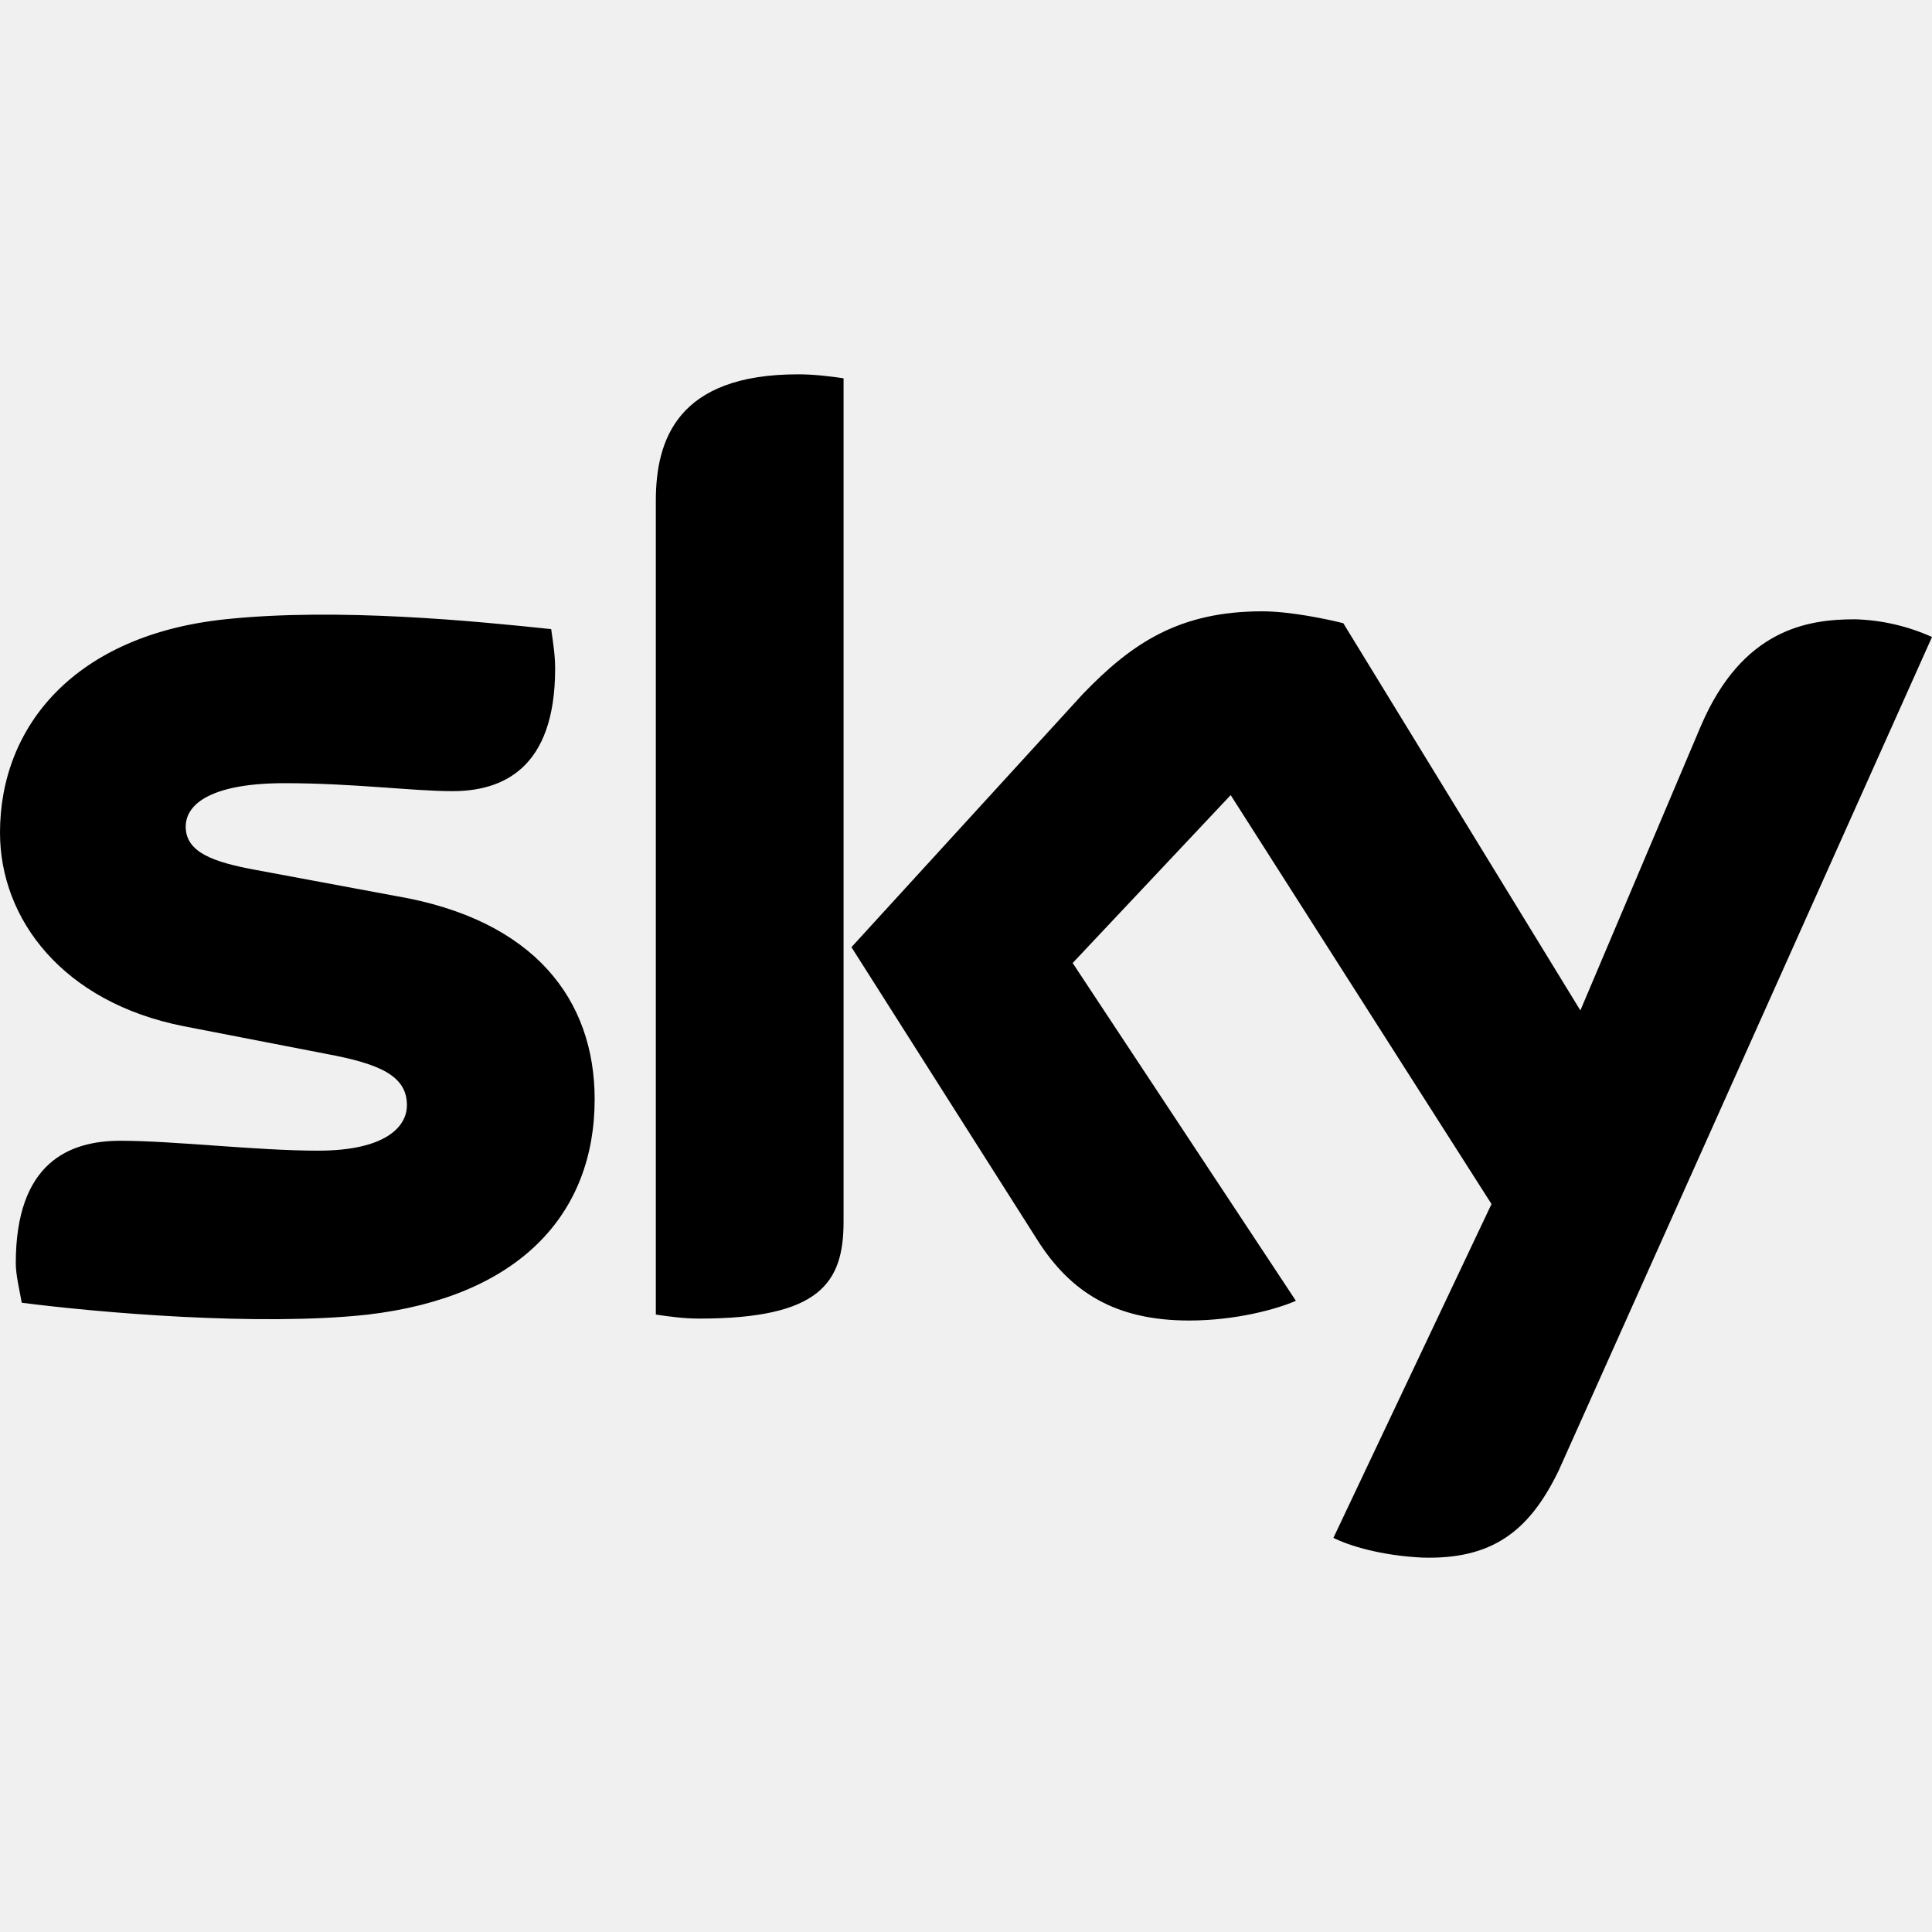
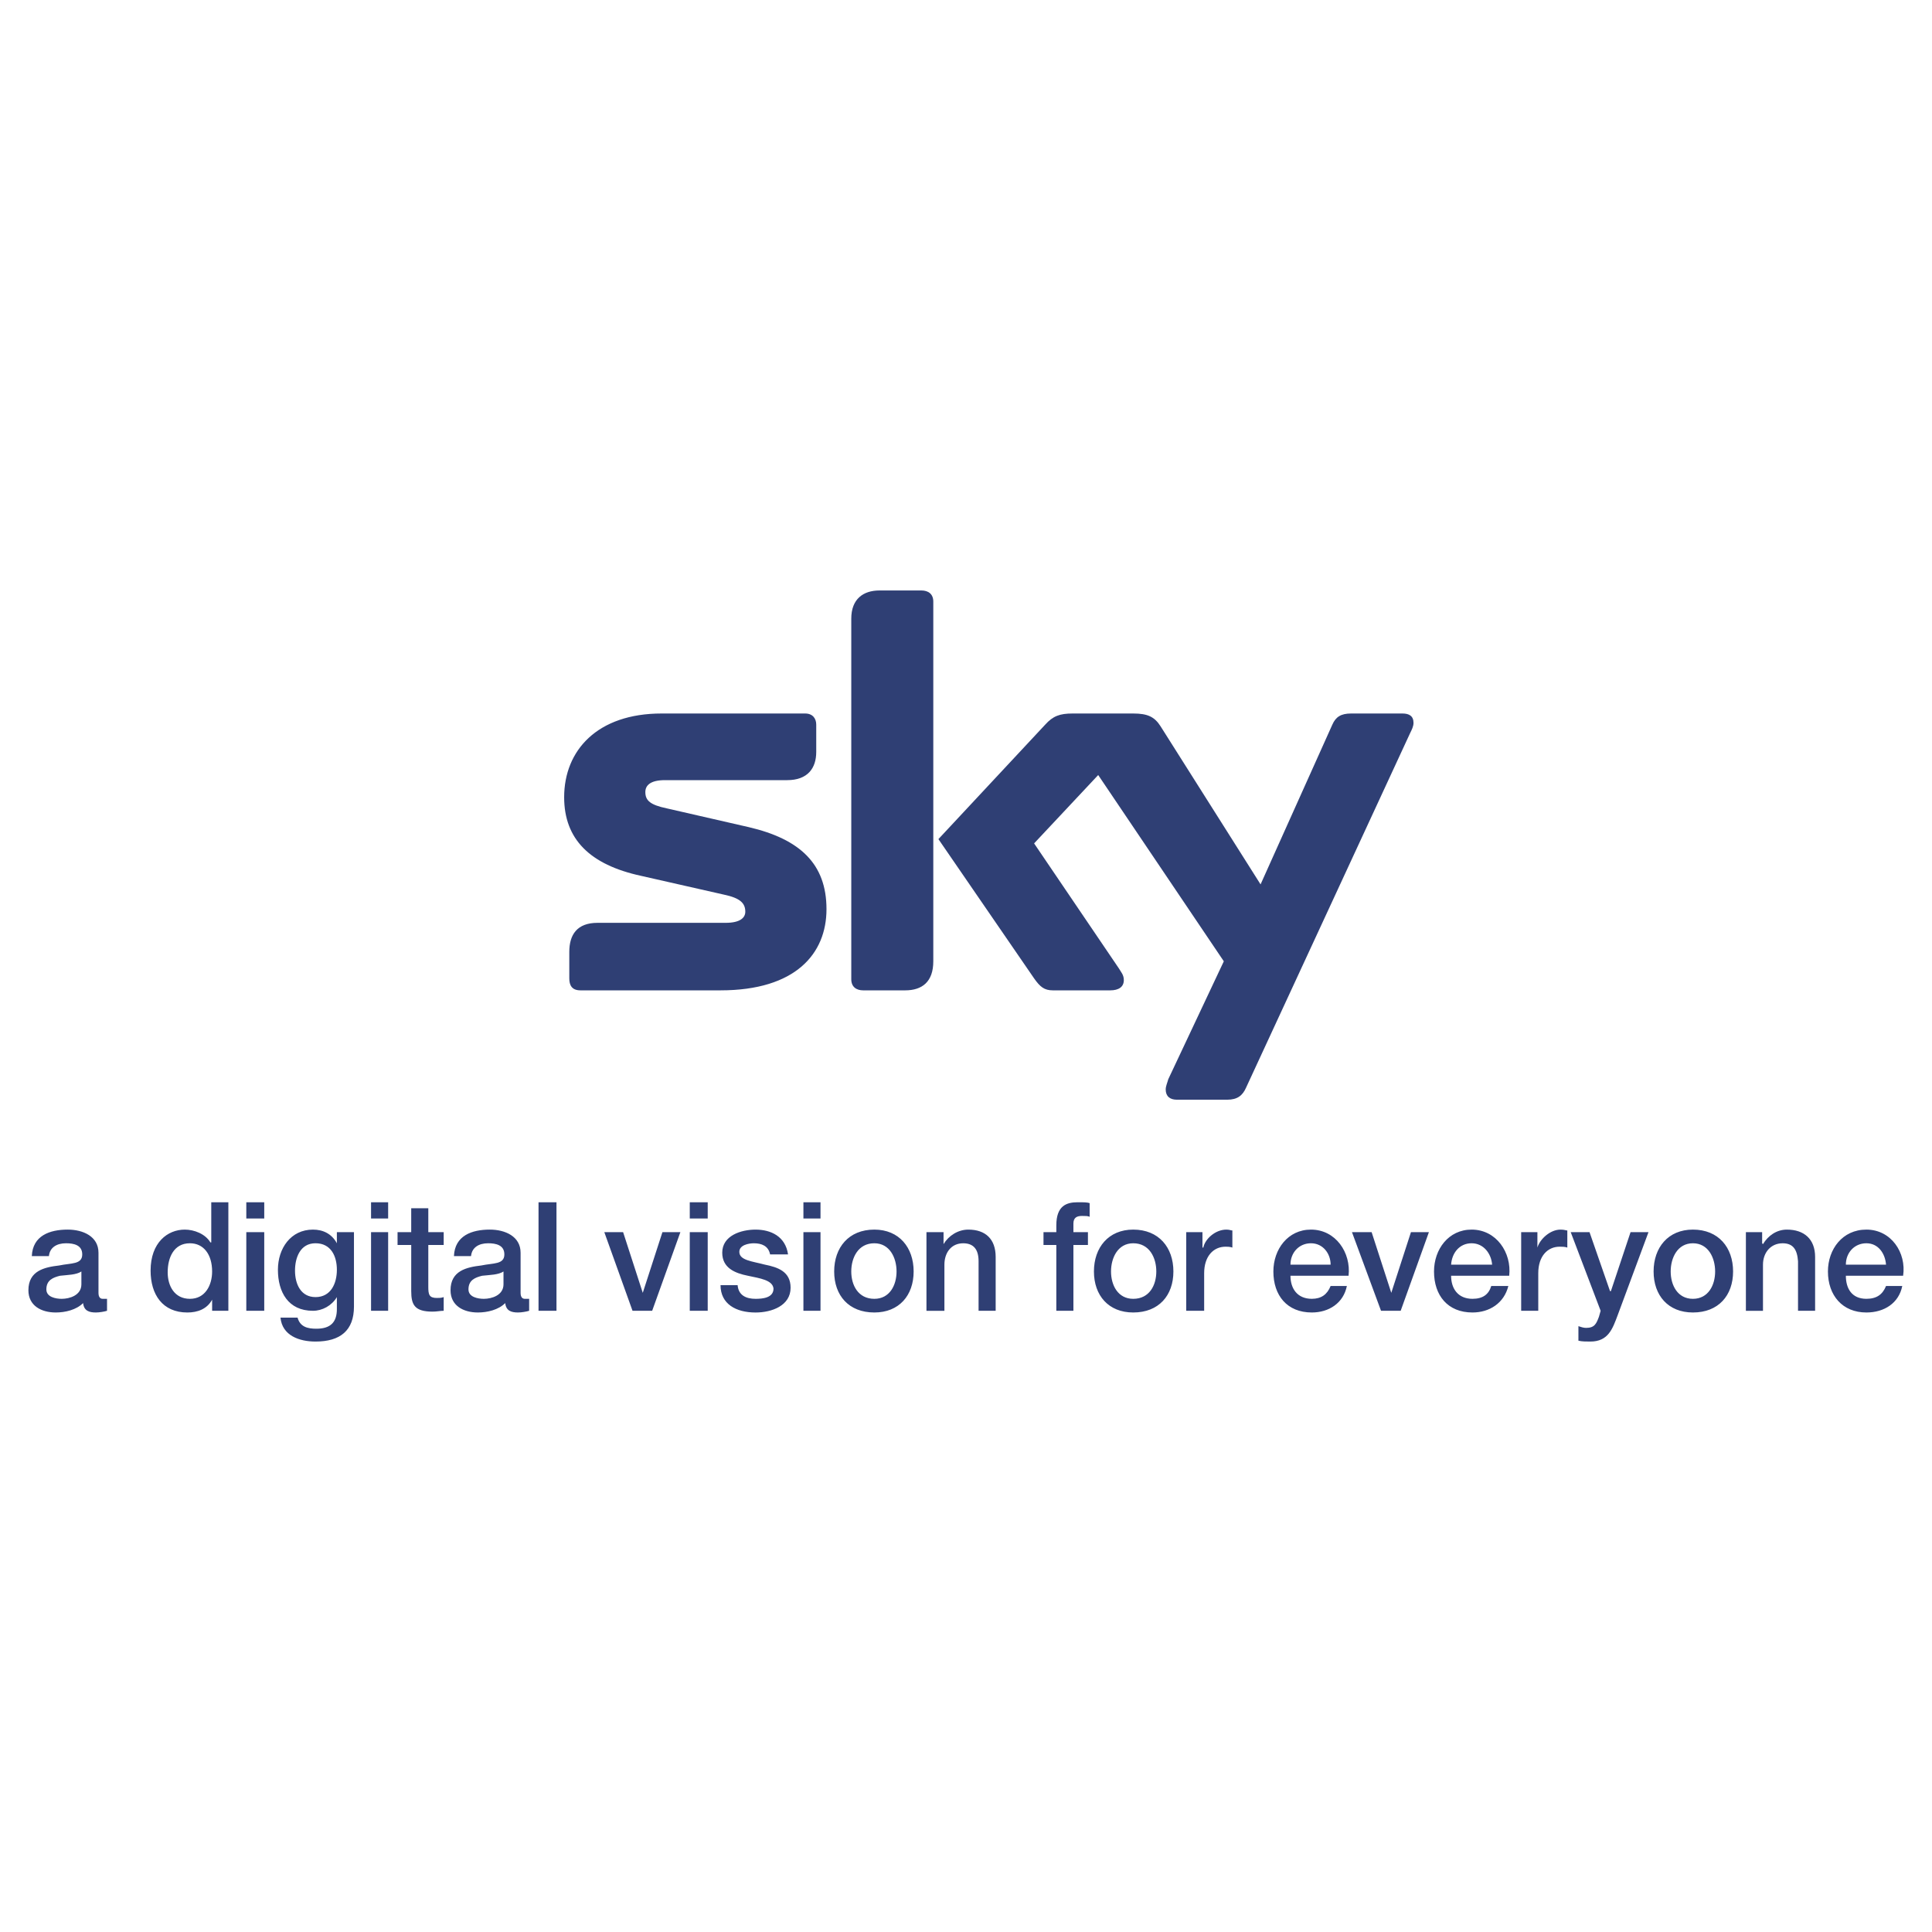
- <svg xmlns="http://www.w3.org/2000/svg" role="img" viewBox="0 0 24 24">
-   <path d="M7.387 13.656c0 1.423-.933 2.454-2.823 2.675-1.35.147-3.337-.025-4.294-.148-.025-.147-.074-.343-.074-.49 0-1.252.663-1.522 1.3-1.522.664 0 1.694.123 2.455.123.834 0 1.104-.295 1.104-.565 0-.368-.343-.515-1.006-.638l-1.767-.343C.785 12.453 0 11.423 0 10.343c0-1.325.933-2.454 2.798-2.65 1.398-.148 3.116.024 4.049.122.024.172.049.32.049.491 0 1.252-.663 1.522-1.276 1.522-.491 0-1.227-.099-2.086-.099-.884 0-1.227.246-1.227.54 0 .32.343.442.883.54l1.718.32c1.742.294 2.479 1.3 2.479 2.527m3.092 1.521c0 .761-.295 1.203-1.792 1.203-.196 0-.368-.025-.54-.05V6.22c0-.76.27-1.57 1.767-1.57.196 0 .393.024.565.049zm6.085 3.927c.197.098.59.22 1.105.245.859.025 1.325-.319 1.693-1.08L24 7.913a2.5 2.5 0 0 0-.957-.22c-.589 0-1.399.122-1.914 1.325l-1.497 3.534-2.945-4.81c-.196-.05-.662-.148-1.006-.148-1.03 0-1.62.393-2.233 1.031l-2.871 3.141 2.306 3.632c.418.663.982 1.006 1.89 1.006.589 0 1.104-.147 1.325-.245l-2.773-4.196 1.963-2.086 3.24 5.08Z" />
+ <svg xmlns="http://www.w3.org/2000/svg" width="2500" height="2500" viewBox="0 0 192.756 192.756">
+   <g fill-rule="evenodd" clip-rule="evenodd">
+     <path fill="#fff" d="M0 0h192.756v192.756H0V0z" />
+     <path d="M93.115 60.019c0-.768-.511-1.108-1.193-1.108h-4.177c-1.62 0-2.813.853-2.813 2.813v35.975c0 .768.511 1.109 1.193 1.109h4.177c1.705 0 2.813-.854 2.813-2.899v-35.89zM140.686 73.147c.17-.341.34-.682.34-1.023 0-.682-.426-.938-1.107-.938h-5.115c-1.023 0-1.535.341-1.875 1.108l-7.162 15.942-9.975-15.771c-.596-.938-1.277-1.279-2.729-1.279h-6.051c-1.279 0-1.961.256-2.729 1.108L93.626 83.718l9.547 13.897c.598.852 1.023 1.193 1.877 1.193h5.711c.854 0 1.363-.342 1.363-1.023 0-.512-.256-.768-.51-1.193l-8.441-12.447 6.395-6.82L122.1 95.909l-5.541 11.765c-.086.342-.256.682-.256 1.023 0 .682.426 1.021 1.109 1.021h5.029c1.023 0 1.535-.426 1.875-1.193l16.37-35.378zM66.517 80.649c-1.62-.341-2.131-.767-2.131-1.62 0-.682.512-1.194 1.961-1.194h12.191c2.046 0 2.898-1.193 2.898-2.813v-2.728c0-.597-.341-1.108-1.108-1.108H66.005c-6.394 0-9.719 3.666-9.719 8.354 0 4.177 2.558 6.735 7.673 7.843l8.269 1.875c1.62.341 2.131.852 2.131 1.705 0 .597-.512 1.108-1.961 1.108H59.612c-2.046 0-2.813 1.194-2.813 2.899v2.644c0 .682.255 1.193 1.108 1.193h13.981c7.501 0 10.571-3.667 10.571-8.1 0-4.518-2.643-6.991-7.758-8.184l-8.184-1.874zM8.12 128.135c0 1.107-1.193 1.449-1.96 1.449-.597 0-1.535-.172-1.535-.939 0-.938.682-1.193 1.364-1.363.767-.086 1.62-.086 2.131-.426v1.279zm1.705-3.155c0-1.621-1.535-2.303-3.069-2.303-1.79 0-3.495.598-3.581 2.643H4.88c.085-.852.767-1.279 1.705-1.279.767 0 1.62.172 1.62 1.109 0 1.023-1.108.852-2.302 1.107-1.449.172-3.069.512-3.069 2.473 0 1.535 1.279 2.217 2.729 2.217.938 0 2.046-.256 2.728-.938.085.768.597.938 1.279.938.341 0 .852-.086 1.108-.17v-1.193h-.426c-.256 0-.426-.172-.426-.598v-4.006h-.001zM16.73 126.941c0-1.451.597-2.9 2.217-2.9 1.364 0 2.216 1.109 2.216 2.814 0 1.363-.682 2.729-2.216 2.729-1.534 0-2.217-1.279-2.217-2.643zm6.053-6.992h-1.705v4.008h-.085c-.512-.854-1.62-1.279-2.558-1.279-1.705 0-3.41 1.279-3.41 4.092 0 2.387 1.194 4.178 3.666 4.178 1.023 0 1.961-.342 2.473-1.279v1.109h1.62v-10.829h-.001zM24.574 130.777v-7.844h1.79v7.844h-1.79zm0-9.207v-1.621h1.79v1.621h-1.79zM31.479 129.412c-1.45 0-2.046-1.277-2.046-2.643 0-1.279.512-2.729 2.046-2.729 1.534 0 2.131 1.279 2.131 2.645 0 1.364-.597 2.727-2.131 2.727zm3.836-6.478H33.61v1.107c-.511-.938-1.364-1.363-2.387-1.363-2.216 0-3.495 1.875-3.495 4.008 0 2.215 1.022 4.092 3.495 4.092.938 0 1.875-.512 2.387-1.365v1.193c0 1.279-.597 1.961-2.046 1.961-.853 0-1.62-.17-1.875-1.107h-1.705c.17 1.789 1.875 2.387 3.495 2.387 2.472 0 3.836-1.107 3.836-3.496v-7.417zM37.02 130.777v-7.844h1.705v7.844H37.02zm0-9.207v-1.621h1.705v1.621H37.02zM39.663 122.934h1.364v-2.387h1.705v2.387h1.535v1.279h-1.535v4.176c0 .768.085 1.109.853 1.109.256 0 .426 0 .682-.086v1.365c-.341 0-.682.084-1.108.084-1.791 0-2.131-.682-2.131-2.045v-4.604h-1.364v-1.278h-.001zM50.234 128.135c0 1.107-1.193 1.449-1.961 1.449-.597 0-1.534-.172-1.534-.939 0-.938.682-1.193 1.364-1.363.767-.086 1.62-.086 2.131-.426v1.279zm1.705-3.155c0-1.621-1.535-2.303-3.069-2.303-1.79 0-3.495.598-3.58 2.643h1.705c.085-.852.767-1.279 1.705-1.279.767 0 1.62.172 1.62 1.109 0 1.023-1.108.852-2.302 1.107-1.449.172-3.068.512-3.068 2.473 0 1.535 1.278 2.217 2.728 2.217.938 0 2.046-.256 2.728-.938.085.768.597.938 1.279.938.341 0 .853-.086 1.108-.17v-1.193h-.427c-.255 0-.426-.172-.426-.598v-4.006h-.001zM53.729 130.777v-10.828h1.791v10.828h-1.791zM60.293 122.934h1.876l1.96 6.052 1.961-6.052h1.791l-2.814 7.843h-1.96l-2.814-7.843zM68.818 130.777v-7.844h1.791v7.844h-1.791zm0-9.207v-1.621h1.791v1.621h-1.791zM73.592 128.219c.085 1.023.853 1.365 1.791 1.365.682 0 1.79-.086 1.79-1.023-.085-.854-1.364-1.023-2.557-1.279-1.279-.256-2.558-.768-2.558-2.301 0-1.705 1.875-2.303 3.325-2.303 1.535 0 2.984.682 3.24 2.473h-1.791c-.17-.854-.853-1.109-1.62-1.109-.512 0-1.449.172-1.449.854 0 .852 1.278.938 2.558 1.279 1.278.256 2.557.682 2.557 2.301 0 1.791-1.875 2.473-3.495 2.473-1.961 0-3.495-.854-3.495-2.729h1.704v-.001zM80.157 130.777v-7.844h1.705v7.844h-1.705zm0-9.207v-1.621h1.705v1.621h-1.705zM87.233 129.584c-1.62 0-2.302-1.365-2.302-2.729 0-1.365.682-2.814 2.302-2.814 1.534 0 2.216 1.449 2.216 2.814 0 1.364-.682 2.729-2.216 2.729zm0 1.363c2.472 0 3.921-1.705 3.921-4.092s-1.449-4.178-3.921-4.178c-2.558 0-4.007 1.791-4.007 4.178s1.449 4.092 4.007 4.092zM92.433 122.934h1.705v1.193c.512-.852 1.45-1.449 2.472-1.449 1.705 0 2.728.938 2.728 2.729v5.371h-1.705v-4.945c0-1.193-.512-1.791-1.534-1.791-1.193 0-1.875.939-1.875 2.133v4.604h-1.791v-7.845zM104.111 122.934h1.279v-.682c0-1.961 1.023-2.303 2.131-2.303.598 0 .938 0 1.193.086v1.363c-.17-.084-.426-.084-.766-.084-.512 0-.854.17-.854.766v.854h1.449v1.279h-1.449v6.564h-1.705v-6.564h-1.279v-1.279h.001zM113.062 129.584c-1.533 0-2.215-1.365-2.215-2.729 0-1.365.682-2.814 2.215-2.814 1.621 0 2.303 1.449 2.303 2.814 0 1.364-.681 2.729-2.303 2.729zm0 1.363c2.559 0 4.008-1.705 4.008-4.092s-1.449-4.178-4.008-4.178c-2.471 0-3.92 1.791-3.92 4.178s1.45 4.092 3.92 4.092zM118.35 122.934h1.619v1.535h.086c.17-.854 1.193-1.791 2.301-1.791.342 0 .426.086.598.086v1.705c-.256-.086-.512-.086-.682-.086-1.195 0-2.133.938-2.133 2.643v3.752h-1.789v-7.844zM128.75 126.174c0-1.193.852-2.133 2.045-2.133s1.961 1.023 1.961 2.133h-4.006zm5.797 1.107c.256-2.301-1.279-4.604-3.752-4.604-2.301 0-3.75 1.961-3.75 4.178 0 2.387 1.363 4.092 3.836 4.092 1.705 0 3.154-.938 3.496-2.643h-1.621c-.34.852-.938 1.279-1.875 1.279-1.449 0-2.131-1.023-2.131-2.303h5.797v.001zM134.887 122.934h1.961l1.961 6.052 1.961-6.052h1.791l-2.815 7.843h-1.961l-2.898-7.843zM144.777 126.174c.084-1.193.852-2.133 2.045-2.133s1.961 1.023 2.047 2.133h-4.092zm5.797 1.107c.256-2.301-1.279-4.604-3.752-4.604-2.301 0-3.75 1.961-3.75 4.178 0 2.387 1.363 4.092 3.836 4.092 1.705 0 3.154-.938 3.58-2.643h-1.705c-.256.852-.852 1.279-1.875 1.279-1.449 0-2.131-1.023-2.131-2.303h5.797v.001zM151.768 122.934h1.619v1.535c.256-.854 1.279-1.791 2.303-1.791.426 0 .51.086.682.086v1.705c-.256-.086-.512-.086-.768-.086-1.193 0-2.131.938-2.131 2.643v3.752h-1.705v-7.844zM156.711 122.934h1.877l2.045 5.883h.086l1.961-5.883h1.789l-3.068 8.27c-.512 1.363-.938 2.643-2.729 2.643-.426 0-.852 0-1.193-.086v-1.449c.256.086.512.172.768.172.852 0 1.023-.428 1.279-1.109l.17-.596-2.985-7.845zM168.902 129.584c-1.535 0-2.217-1.365-2.217-2.729 0-1.365.682-2.814 2.217-2.814s2.217 1.449 2.217 2.814c0 1.364-.681 2.729-2.217 2.729zm0 1.363c2.557 0 4.008-1.705 4.008-4.092s-1.451-4.178-4.008-4.178c-2.473 0-3.922 1.791-3.922 4.178s1.45 4.092 3.922 4.092zM174.188 122.934h1.621v1.107l.084.086c.512-.852 1.365-1.449 2.387-1.449 1.705 0 2.814.938 2.814 2.729v5.371h-1.705v-4.945c-.086-1.193-.512-1.791-1.535-1.791-1.193 0-1.961.939-1.961 2.133v4.604h-1.705v-7.845zM184.162 126.174c0-1.193.854-2.133 2.047-2.133s1.875 1.023 1.961 2.133h-4.008zm5.713 1.107c.34-2.301-1.193-4.604-3.666-4.604-2.389 0-3.836 1.961-3.836 4.178 0 2.387 1.447 4.092 3.836 4.092 1.789 0 3.238-.938 3.58-2.643h-1.619c-.342.852-.939 1.279-1.961 1.279-1.449 0-2.047-1.023-2.047-2.303h5.713v.001z" fill="#2f3f74" />
+   </g>
</svg>
